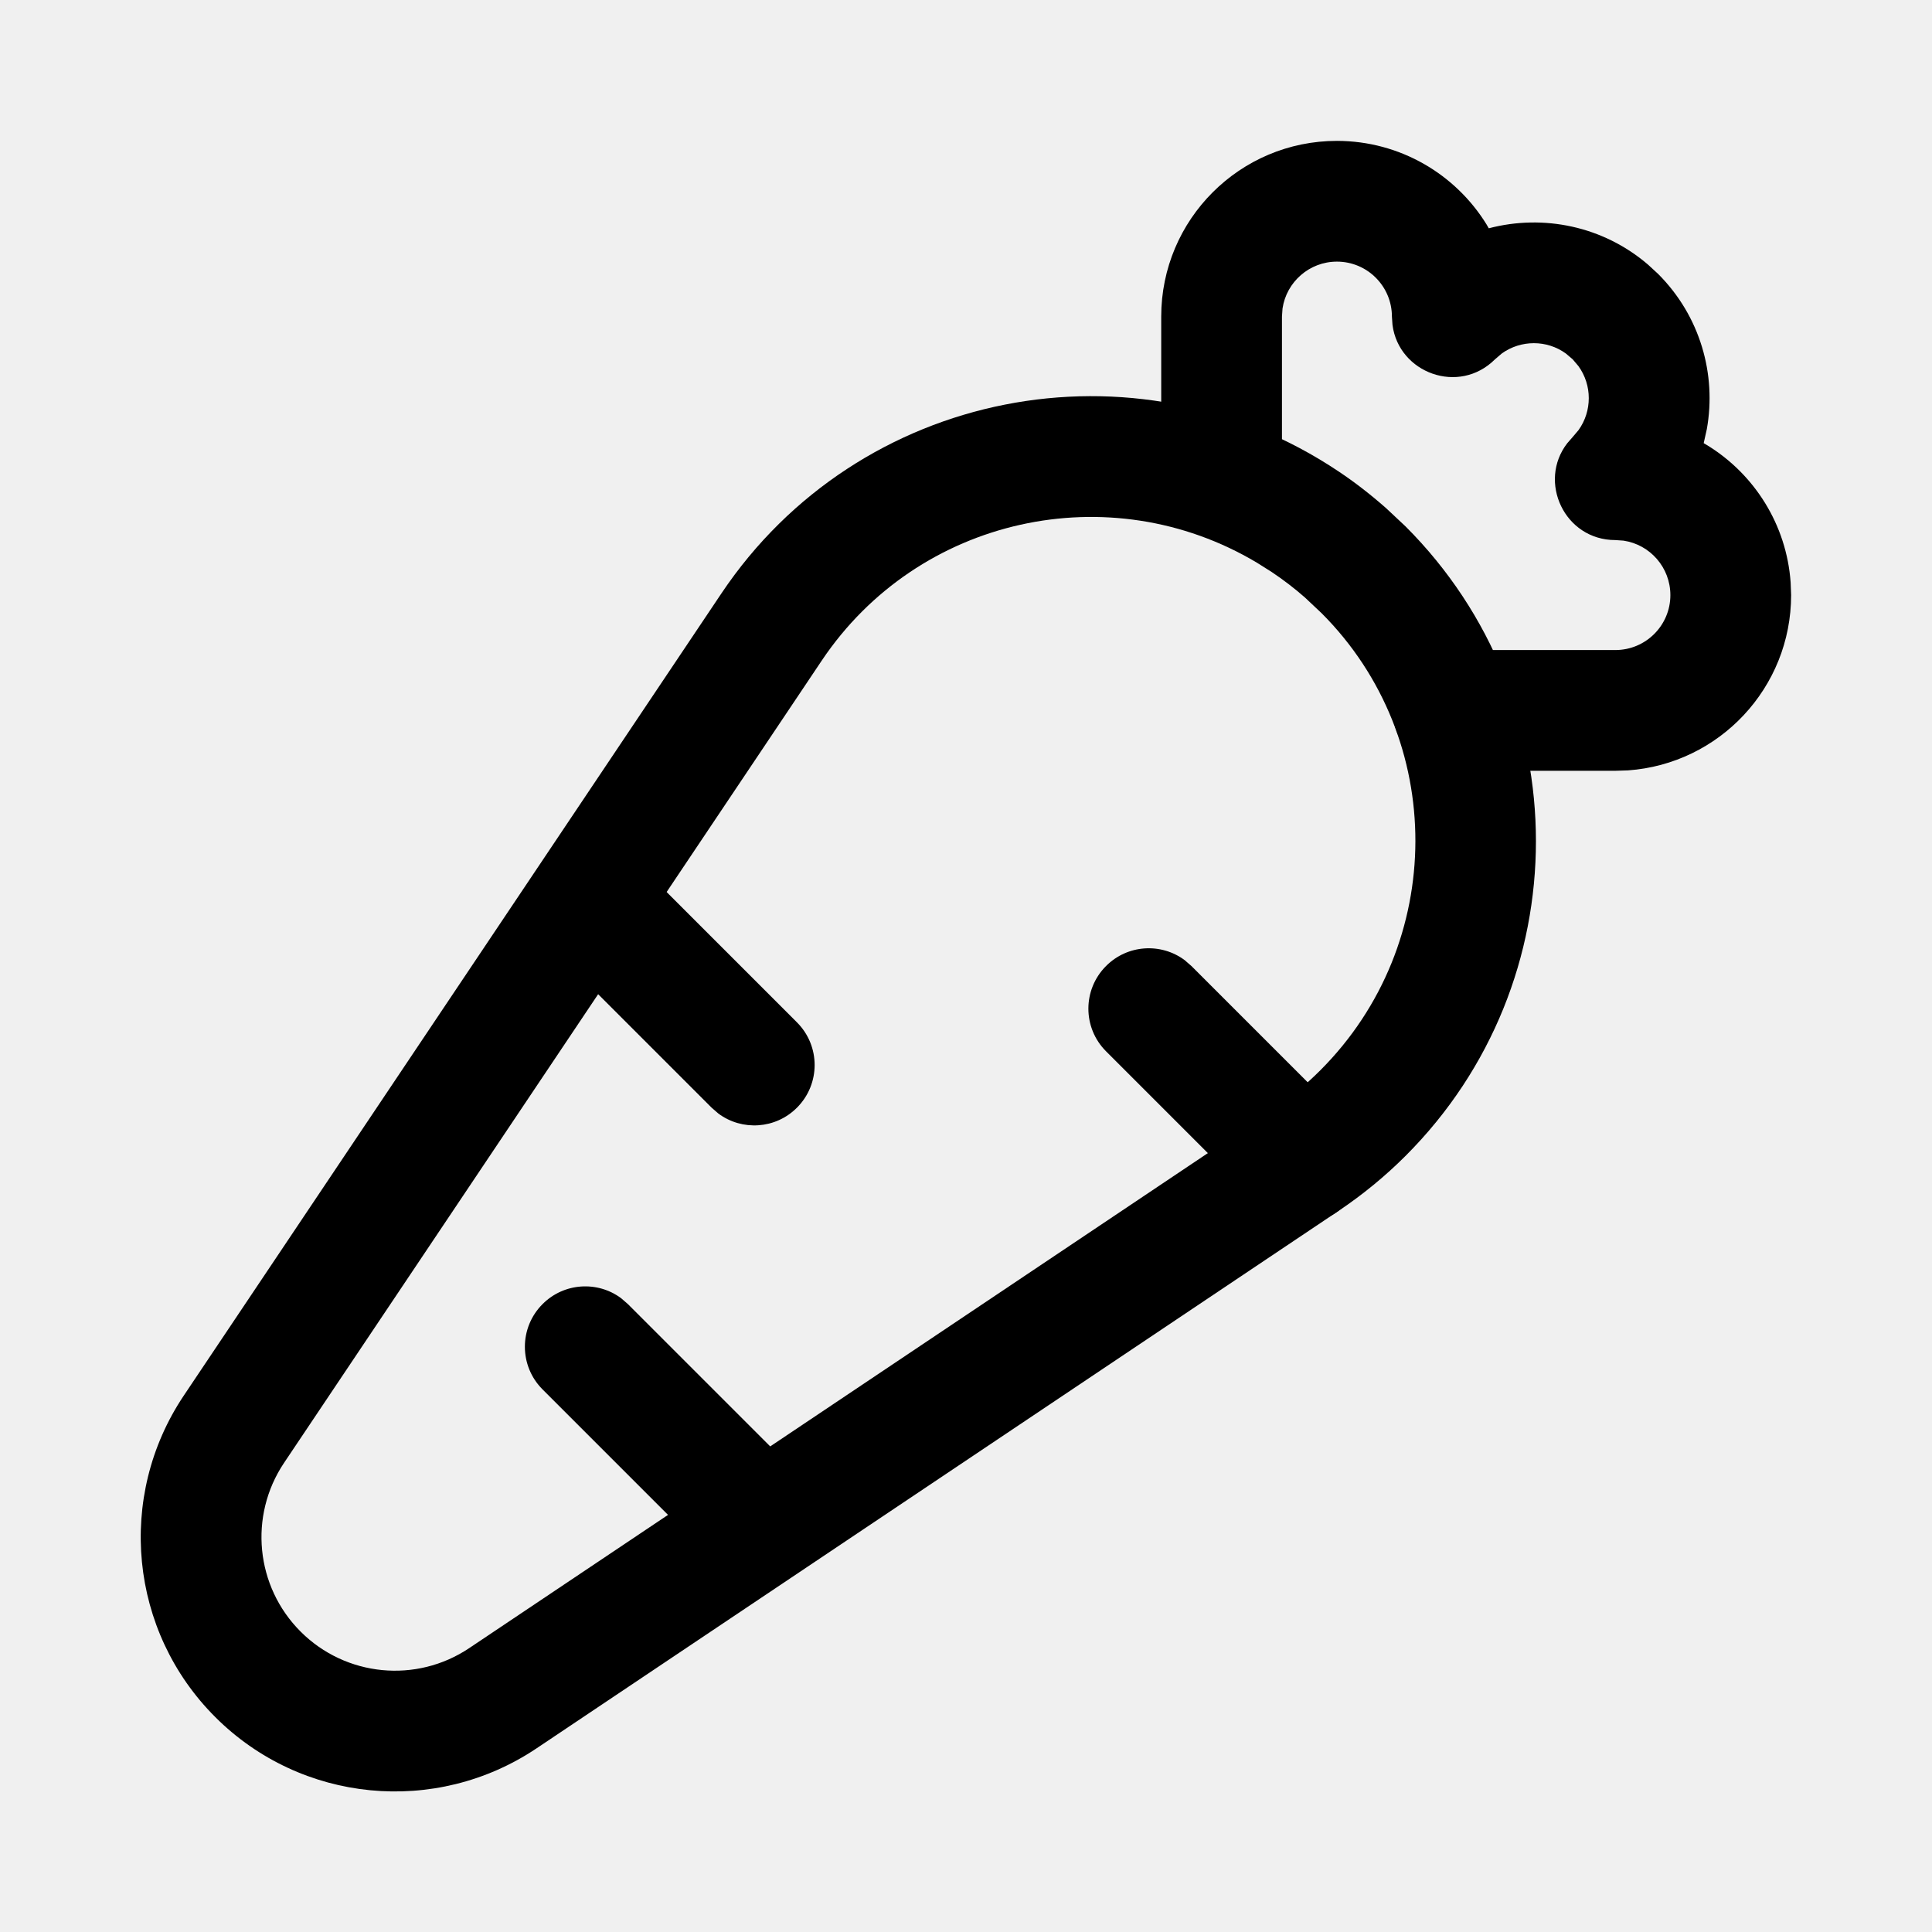
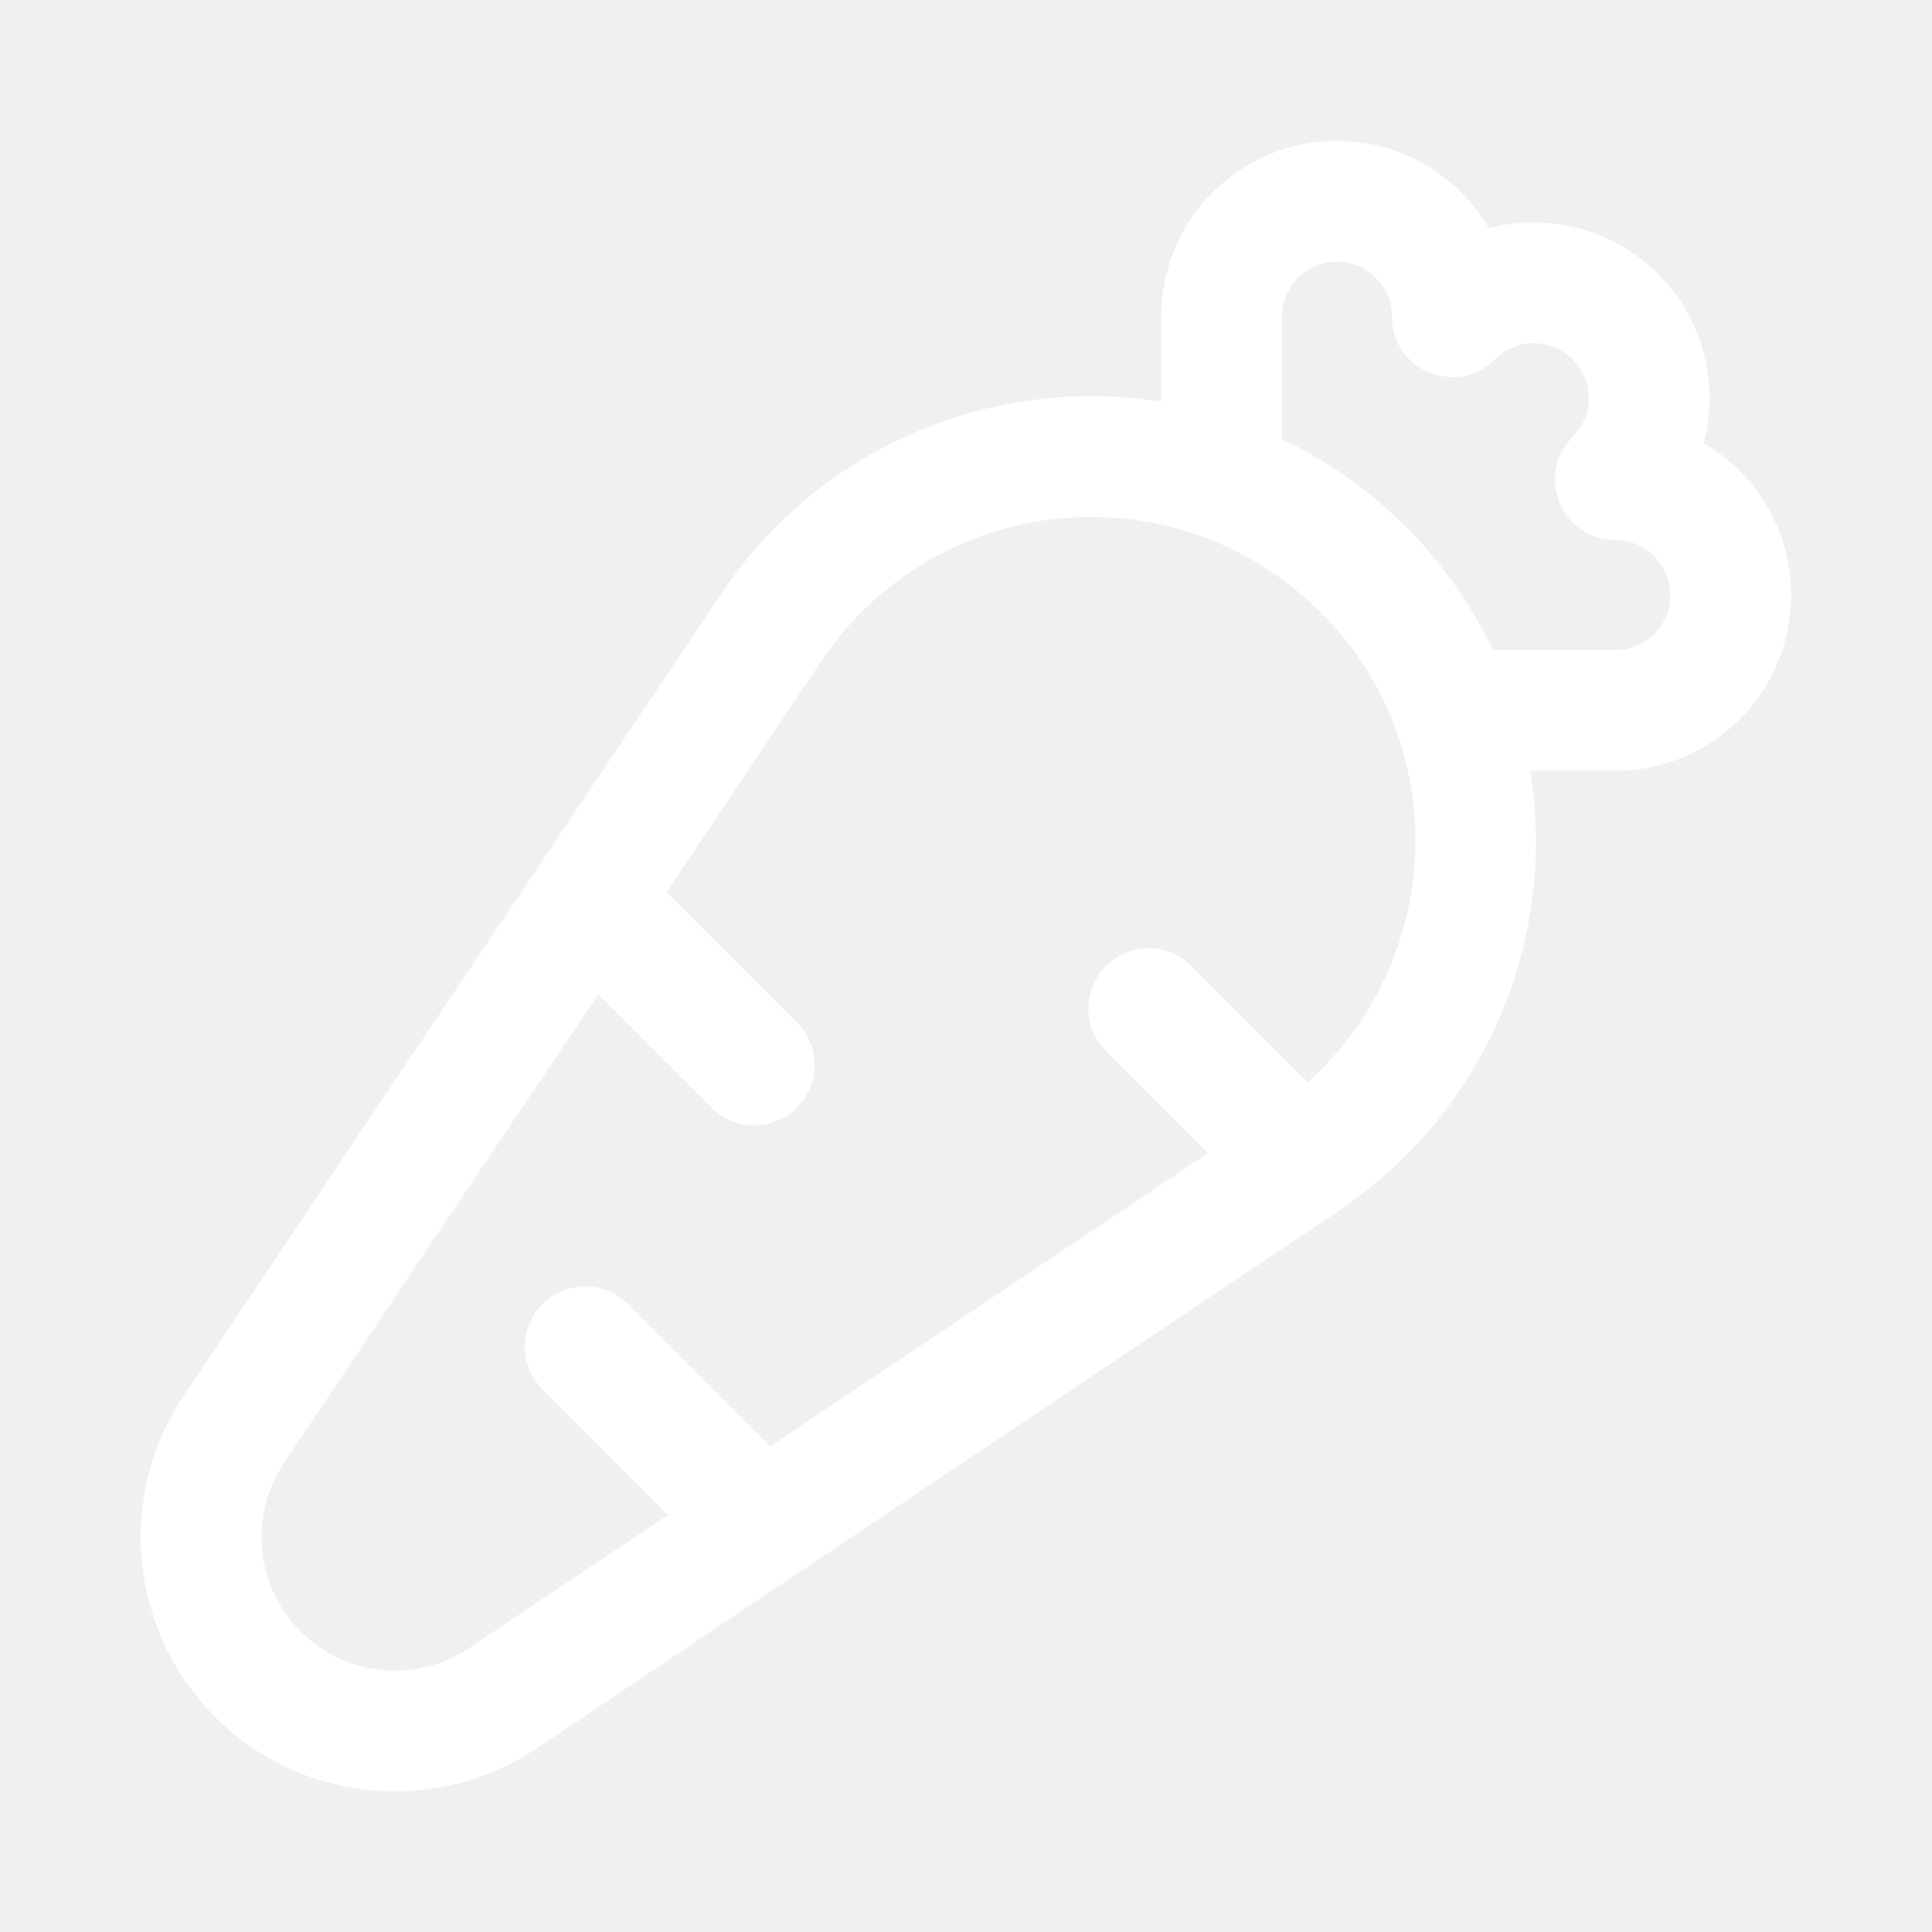
- <svg xmlns="http://www.w3.org/2000/svg" width="24" height="24" viewBox="0 0 24 24" fill="currentColor">
-   <path d="M8.962 7.371C10.661 4.836 14.095 4.158 16.631 5.858C16.83 5.991 17.02 6.138 17.218 6.312L17.461 6.54C19.619 8.699 19.62 12.198 17.462 14.357C17.208 14.611 16.929 14.84 16.631 15.04L6.663 21.72C5.411 22.558 3.741 22.396 2.675 21.331C1.607 20.265 1.443 18.592 2.282 17.338L8.962 7.371ZM15.614 6.99C13.787 5.899 11.406 6.419 10.208 8.206L3.528 18.173C3.088 18.831 3.174 19.709 3.735 20.269C4.295 20.828 5.171 20.914 5.828 20.474L15.796 13.794C16.013 13.649 16.216 13.481 16.401 13.296C17.974 11.723 17.973 9.174 16.418 7.618L16.21 7.422C16.079 7.307 15.94 7.201 15.795 7.104L15.614 6.99Z" fill="currentColor" />
-   <path d="M16.608 1.75C17.394 1.751 18.083 2.166 18.467 2.789L18.494 2.836C19.173 2.658 19.914 2.809 20.471 3.286L20.597 3.402C21.122 3.927 21.324 4.651 21.203 5.33L21.164 5.505L21.211 5.533C21.792 5.891 22.193 6.515 22.244 7.236L22.25 7.392C22.25 8.545 21.356 9.49 20.223 9.57L20.067 9.575H18.053C17.639 9.575 17.303 9.239 17.303 8.825C17.303 8.445 17.585 8.132 17.951 8.082L18.053 8.075H20.067C20.444 8.075 20.75 7.769 20.75 7.393C20.75 7.049 20.497 6.765 20.168 6.716L20.067 6.709C19.434 6.709 19.1 5.983 19.469 5.506L19.537 5.428L19.609 5.343C19.779 5.106 19.779 4.785 19.608 4.548L19.536 4.463L19.451 4.391C19.215 4.22 18.893 4.221 18.656 4.391L18.572 4.463C18.124 4.911 17.376 4.635 17.298 4.036L17.291 3.934C17.291 3.556 16.985 3.25 16.608 3.25C16.265 3.25 15.981 3.503 15.932 3.832L15.925 3.933V5.947C15.925 6.361 15.589 6.697 15.175 6.697C14.795 6.697 14.482 6.415 14.432 6.049L14.425 5.947V3.933C14.425 2.727 15.402 1.75 16.608 1.75Z" fill="currentColor" />
-   <path d="M13.74 12C14.006 11.733 14.423 11.709 14.716 11.927L14.8 12L16.71 13.91C17.003 14.203 17.003 14.677 16.71 14.97C16.444 15.237 16.027 15.261 15.734 15.043L15.65 14.97L13.74 13.06C13.447 12.767 13.447 12.293 13.74 12Z" fill="currentColor" />
-   <path d="M6.79 10.65C7.056 10.383 7.473 10.359 7.766 10.577L7.85 10.65L9.9 12.7C10.193 12.993 10.193 13.467 9.9 13.76C9.634 14.027 9.217 14.051 8.924 13.833L8.84 13.76L6.79 11.71C6.497 11.417 6.497 10.943 6.79 10.65Z" fill="currentColor" />
-   <path d="M6.74 16.2C7.006 15.933 7.423 15.909 7.716 16.127L7.8 16.2L10 18.4C10.293 18.693 10.293 19.167 10 19.46C9.734 19.727 9.317 19.751 9.024 19.533L8.94 19.46L6.74 17.26C6.447 16.967 6.447 16.493 6.74 16.2Z" fill="currentColor" />
+ <svg xmlns="http://www.w3.org/2000/svg" width="24" height="24" viewBox="0 0 24 24" fill="none">
+   <path d="M8.962 7.371C10.661 4.836 14.095 4.158 16.631 5.858C16.83 5.991 17.02 6.138 17.218 6.312L17.461 6.54C19.619 8.699 19.62 12.198 17.462 14.357C17.208 14.611 16.929 14.84 16.631 15.04L6.663 21.72C5.411 22.558 3.741 22.396 2.675 21.331C1.607 20.265 1.443 18.592 2.282 17.338L8.962 7.371ZM15.614 6.99C13.787 5.899 11.406 6.419 10.208 8.206L3.528 18.173C3.088 18.831 3.174 19.709 3.735 20.269C4.295 20.828 5.171 20.914 5.828 20.474L15.796 13.794C16.013 13.649 16.216 13.481 16.401 13.296C17.974 11.723 17.973 9.174 16.418 7.618L16.21 7.422C16.079 7.307 15.94 7.201 15.795 7.104L15.614 6.99Z" fill="white" />
+   <path d="M16.608 1.75C17.394 1.751 18.083 2.166 18.467 2.789L18.494 2.836C19.173 2.658 19.914 2.809 20.471 3.286L20.597 3.402C21.122 3.927 21.324 4.651 21.203 5.33L21.164 5.505L21.211 5.533C21.792 5.891 22.193 6.515 22.244 7.236L22.25 7.392C22.25 8.545 21.356 9.49 20.223 9.57L20.067 9.575H18.053C17.639 9.575 17.303 9.239 17.303 8.825C17.303 8.445 17.585 8.132 17.951 8.082L18.053 8.075H20.067C20.444 8.075 20.75 7.769 20.75 7.393C20.75 7.049 20.497 6.765 20.168 6.716L20.067 6.709C19.434 6.709 19.1 5.983 19.469 5.506L19.537 5.428L19.609 5.343C19.779 5.106 19.779 4.785 19.608 4.548L19.536 4.463L19.451 4.391C19.215 4.22 18.893 4.221 18.656 4.391L18.572 4.463C18.124 4.911 17.376 4.635 17.298 4.036L17.291 3.934C17.291 3.556 16.985 3.25 16.608 3.25C16.265 3.25 15.981 3.503 15.932 3.832L15.925 3.933V5.947C15.925 6.361 15.589 6.697 15.175 6.697C14.795 6.697 14.482 6.415 14.432 6.049L14.425 5.947V3.933C14.425 2.727 15.402 1.75 16.608 1.75Z" fill="white" />
+   <path d="M13.74 12C14.006 11.733 14.423 11.709 14.716 11.927L14.8 12L16.71 13.91C17.003 14.203 17.003 14.677 16.71 14.97C16.444 15.237 16.027 15.261 15.734 15.043L15.65 14.97L13.74 13.06C13.447 12.767 13.447 12.293 13.74 12Z" fill="white" />
+   <path d="M6.79 10.65C7.056 10.383 7.473 10.359 7.766 10.577L7.85 10.65L9.9 12.7C10.193 12.993 10.193 13.467 9.9 13.76C9.634 14.027 9.217 14.051 8.924 13.833L8.84 13.76L6.79 11.71C6.497 11.417 6.497 10.943 6.79 10.65Z" fill="white" />
+   <path d="M6.74 16.2C7.006 15.933 7.423 15.909 7.716 16.127L7.8 16.2L10 18.4C10.293 18.693 10.293 19.167 10 19.46C9.734 19.727 9.317 19.751 9.024 19.533L8.94 19.46L6.74 17.26C6.447 16.967 6.447 16.493 6.74 16.2Z" fill="white" />
</svg>
